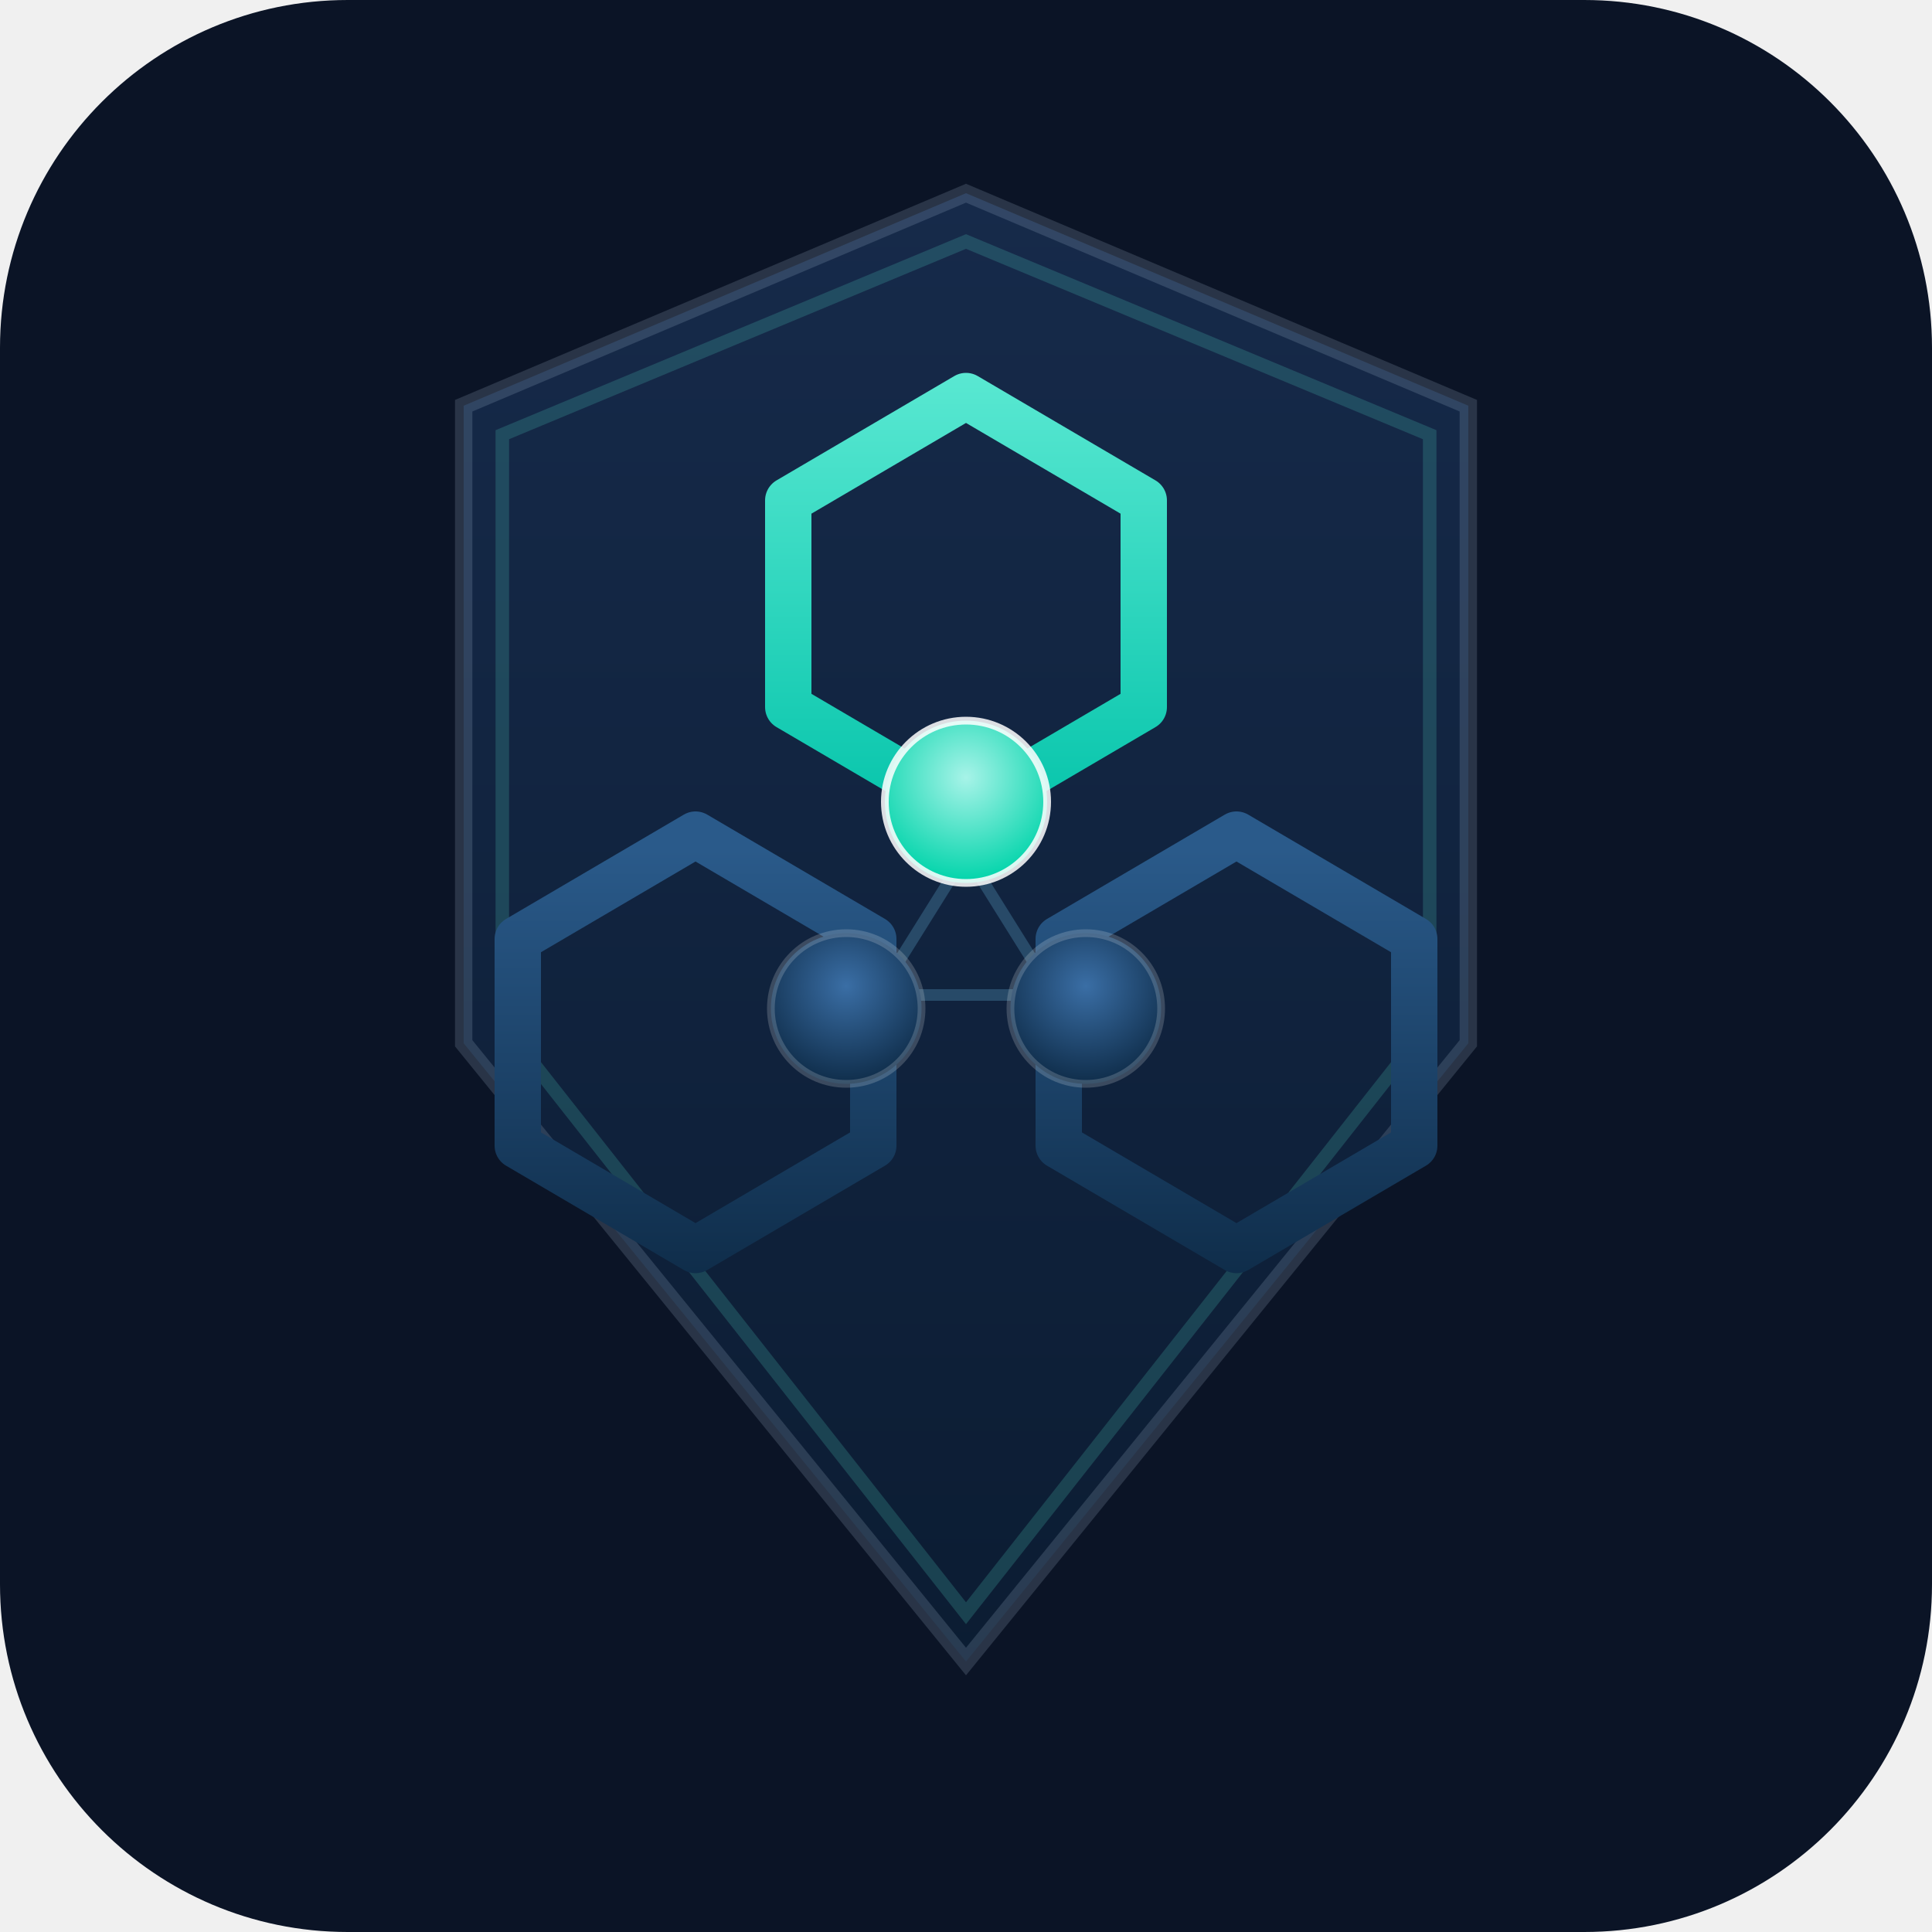
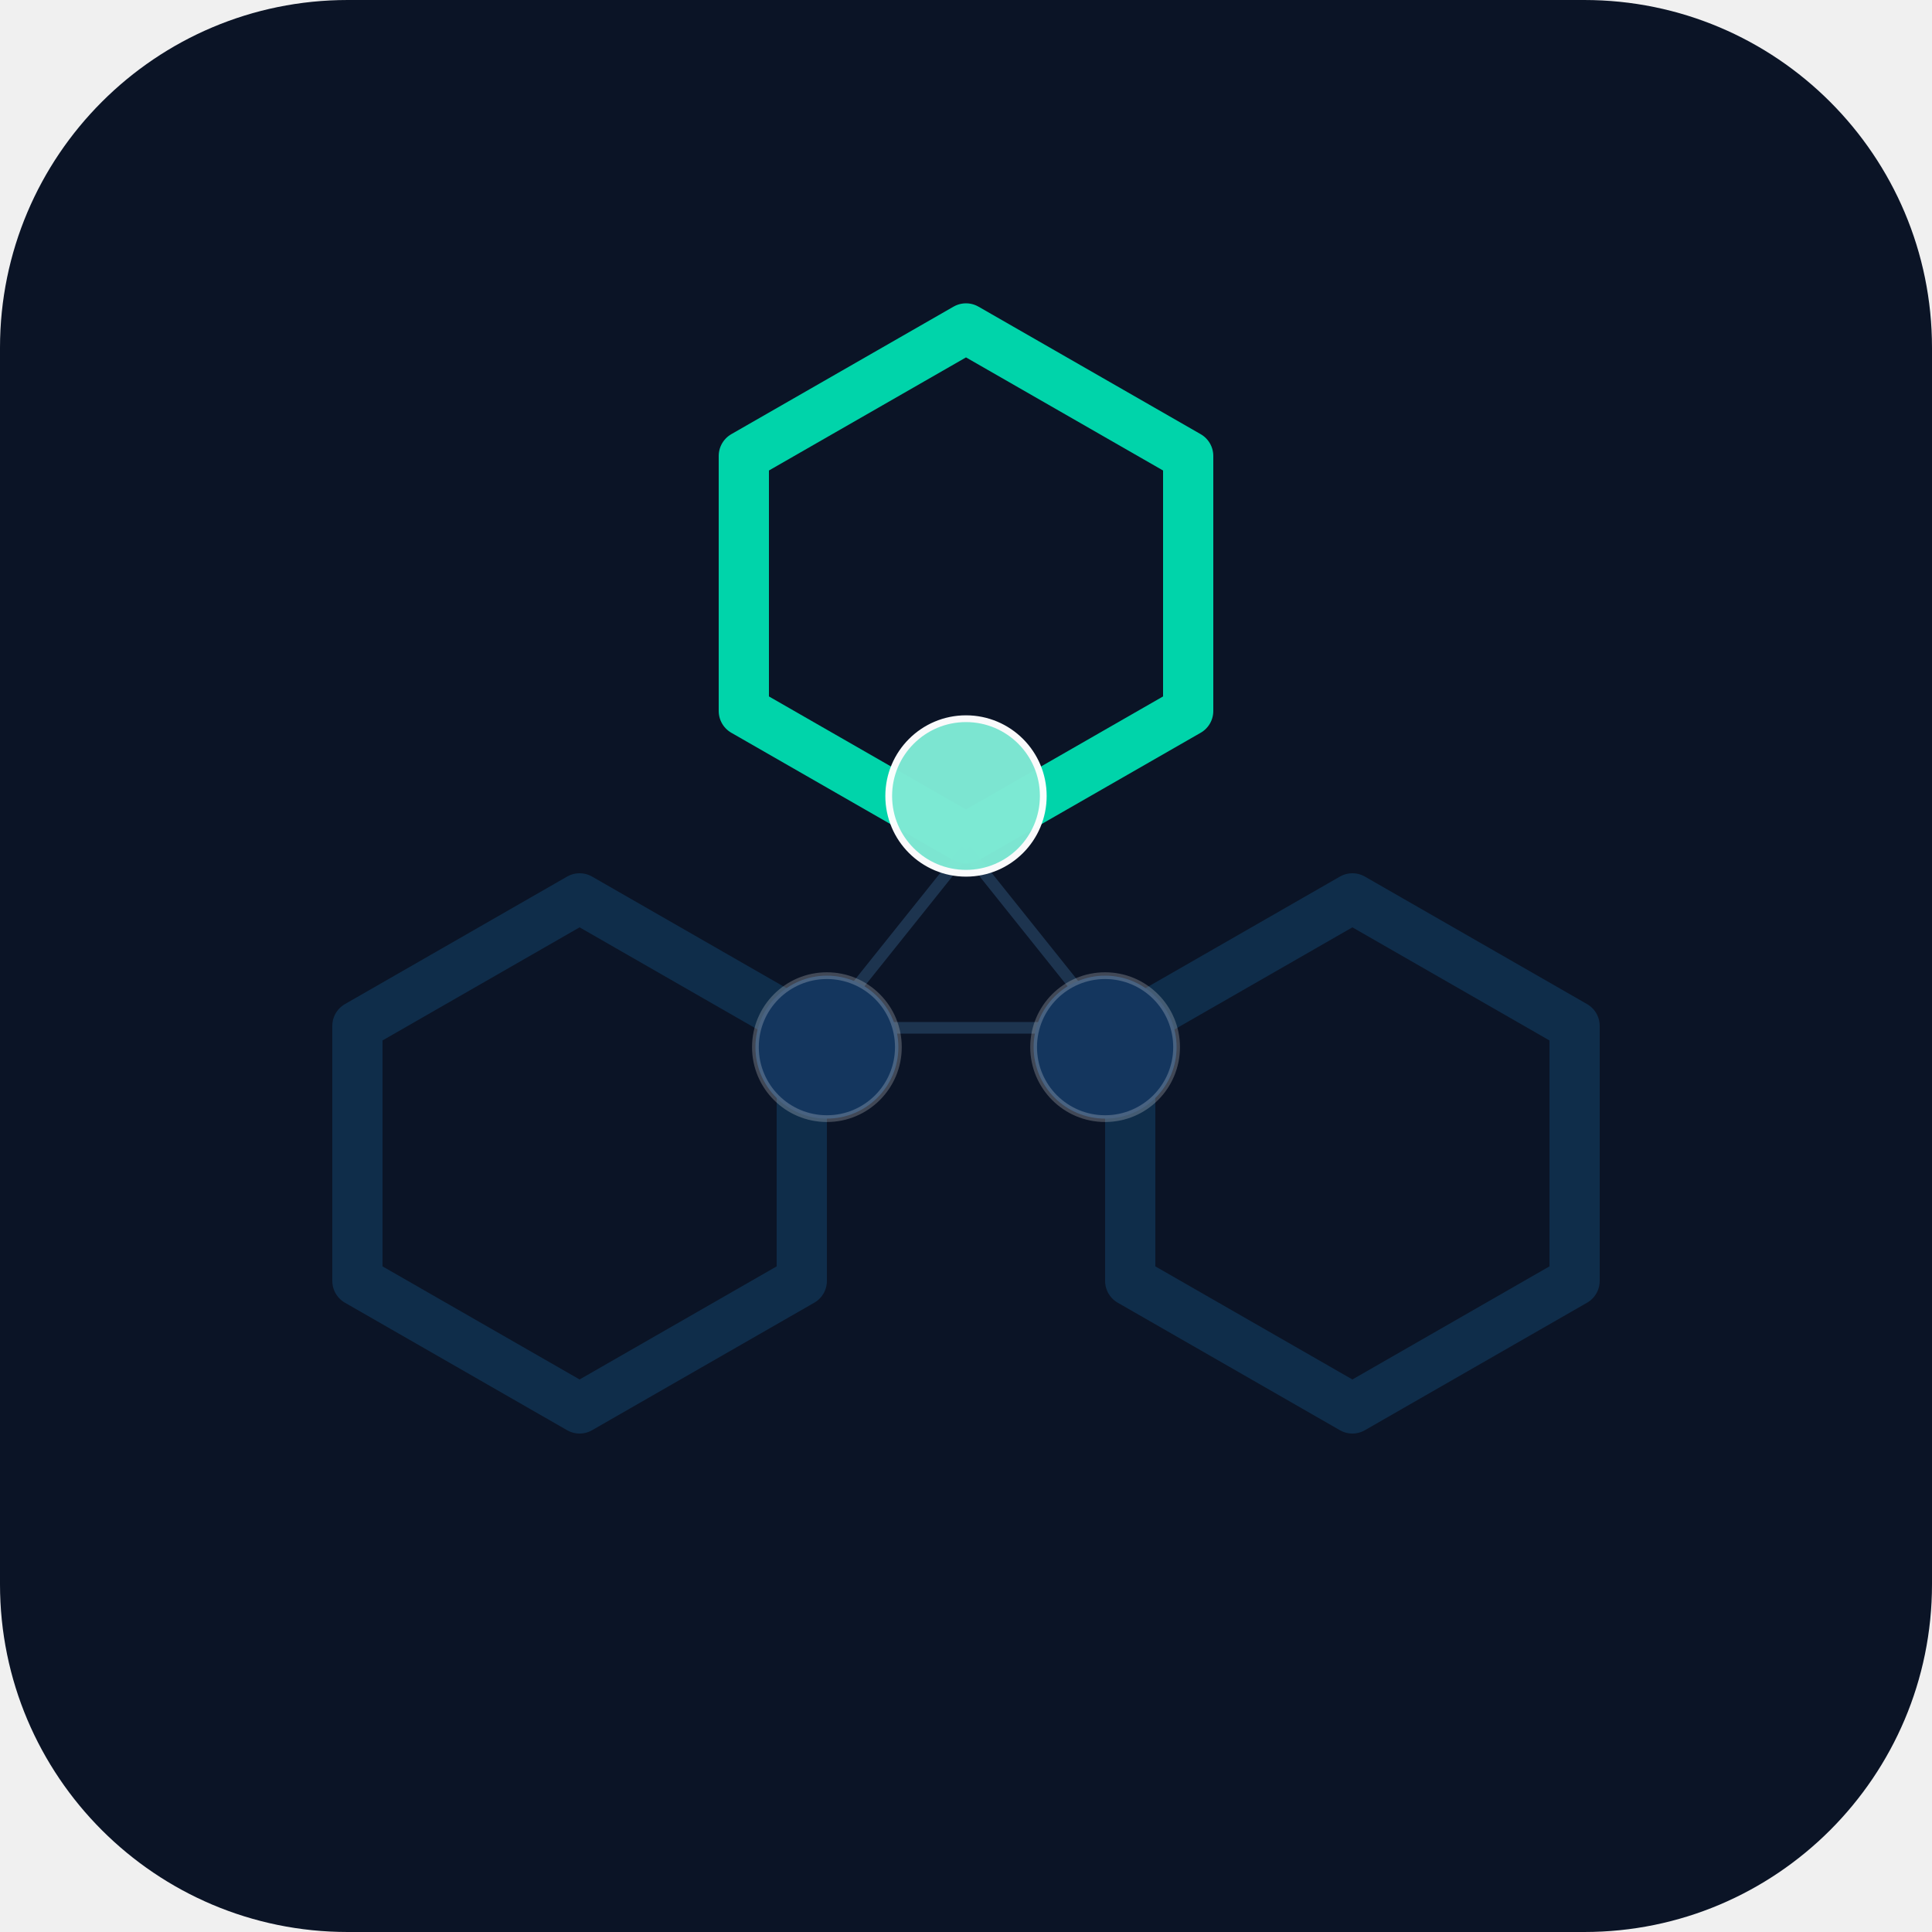
<svg xmlns="http://www.w3.org/2000/svg" width="256" height="256" viewBox="0 0 100 100" fill="none">
  <rect width="100" height="100" rx="18" fill="#0B1426" />
-   <defs>
-     <linearGradient id="shieldFill" x1="50" y1="10" x2="50" y2="88" gradientUnits="userSpaceOnUse">
-       <stop offset="0%" stop-color="#162A4A" />
-       <stop offset="100%" stop-color="#0B1C32" />
-     </linearGradient>
-     <linearGradient id="celesteStroke" x1="50" y1="18" x2="50" y2="44" gradientUnits="userSpaceOnUse">
-       <stop offset="0%" stop-color="#5EEAD4" />
-       <stop offset="100%" stop-color="#00C2A8" />
-     </linearGradient>
-     <linearGradient id="darkBlueStroke" x1="36" y1="44" x2="36" y2="66" gradientUnits="userSpaceOnUse">
-       <stop offset="0%" stop-color="#2A5A8A" />
-       <stop offset="100%" stop-color="#0F2D4A" />
-     </linearGradient>
-     <linearGradient id="darkBlueStroke2" x1="64" y1="44" x2="64" y2="66" gradientUnits="userSpaceOnUse">
-       <stop offset="0%" stop-color="#2A5A8A" />
-       <stop offset="100%" stop-color="#0F2D4A" />
-     </linearGradient>
-     <radialGradient id="dotCeleste" cx="50%" cy="35%" r="65%">
-       <stop offset="0%" stop-color="#A7F3E8" />
-       <stop offset="100%" stop-color="#00D4AA" />
-     </radialGradient>
-     <radialGradient id="dotDark" cx="50%" cy="35%" r="65%">
-       <stop offset="0%" stop-color="#3A6EA5" />
-       <stop offset="100%" stop-color="#0F2D4A" />
-     </radialGradient>
-     <filter id="softGlow" x="-20%" y="-20%" width="140%" height="140%">
-       <feGaussianBlur stdDeviation="0.6" result="blur" />
-       <feComposite in="SourceGraphic" in2="blur" operator="over" />
-     </filter>
-   </defs>
-   <path d="M50 10 L76 21 L76 54 L50 86 L24 54 L24 21 Z" fill="url(#shieldFill)" stroke="rgba(180,200,225,0.18)" stroke-width="0.9" />
-   <path d="M50 12.5 L74 22.5 L74 53 L50 83.5 L26 53 L26 22.5 Z" fill="none" stroke="rgba(94,234,212,0.18)" stroke-width="0.7" />
-   <path d="M50 20.5 L59.2 25.9 L59.2 36.6 L50 42 L40.8 36.6 L40.8 25.9 Z" fill="none" stroke="url(#celesteStroke)" stroke-width="2.4" stroke-linejoin="round" stroke-linecap="round" />
-   <path d="M36 43.2 L45.2 48.6 L45.2 59.3 L36 64.7 L26.8 59.3 L26.8 48.6 Z" fill="none" stroke="url(#darkBlueStroke)" stroke-width="2.4" stroke-linejoin="round" stroke-linecap="round" />
-   <path d="M64 43.2 L73.2 48.6 L73.2 59.3 L64 64.7 L54.8 59.3 L54.8 48.6 Z" fill="none" stroke="url(#darkBlueStroke2)" stroke-width="2.4" stroke-linejoin="round" stroke-linecap="round" />
-   <g opacity="0.55">
-     <line x1="50" y1="44.2" x2="46.5" y2="49.8" stroke="#3A6A8A" stroke-width="0.6" />
-     <line x1="50" y1="44.2" x2="53.5" y2="49.8" stroke="#3A6A8A" stroke-width="0.6" />
-     <line x1="45.2" y1="51.5" x2="54.8" y2="51.5" stroke="#3A6A8A" stroke-width="0.6" />
+   <path d="M50 17 L61.5 23.6 L61.5 36.8 L50 43.4 L38.5 36.8 L38.5 23.6 Z" fill="none" stroke="#00D4AA" stroke-width="2.6" stroke-linejoin="round" stroke-linecap="round" />
+   <path d="M30 46.5 L41.5 53.1 L41.5 66.3 L30 72.9 L18.5 66.3 L18.5 53.1 Z" fill="none" stroke="#0F2D4A" stroke-width="2.6" stroke-linejoin="round" stroke-linecap="round" />
+   <path d="M70 46.5 L81.5 53.1 L81.5 66.3 L70 72.9 L58.5 66.3 L58.5 53.1 Z" fill="none" stroke="#0F2D4A" stroke-width="2.6" stroke-linejoin="round" stroke-linecap="round" />
+   <g opacity="0.6">
+     <line x1="50" y1="44" x2="44" y2="51.5" stroke="#2A4A6B" stroke-width="0.6" />
+     <line x1="50" y1="44" x2="56" y2="51.5" stroke="#2A4A6B" stroke-width="0.6" />
+     <line x1="45.2" y1="53.2" x2="54.8" y2="53.2" stroke="#2A4A6B" stroke-width="0.6" />
  </g>
-   <circle cx="50" cy="41.5" r="4.2" fill="url(#dotCeleste)" stroke="rgba(255,255,255,0.85)" stroke-width="0.4" />
-   <circle cx="43.8" cy="52.2" r="3.9" fill="url(#dotDark)" stroke="rgba(255,255,255,0.18)" stroke-width="0.4" />
-   <circle cx="56.2" cy="52.2" r="3.9" fill="url(#dotDark)" stroke="rgba(255,255,255,0.18)" stroke-width="0.4" />
+   <circle cx="50" cy="41.2" r="4.0" fill="#7EEAD4" stroke="white" stroke-width="0.35" opacity="0.98" />
+   <circle cx="42.8" cy="54.2" r="3.7" fill="#14365E" stroke="rgba(255,255,255,0.22)" stroke-width="0.35" />
+   <circle cx="57.2" cy="54.2" r="3.7" fill="#14365E" stroke="rgba(255,255,255,0.22)" stroke-width="0.35" />
</svg>
